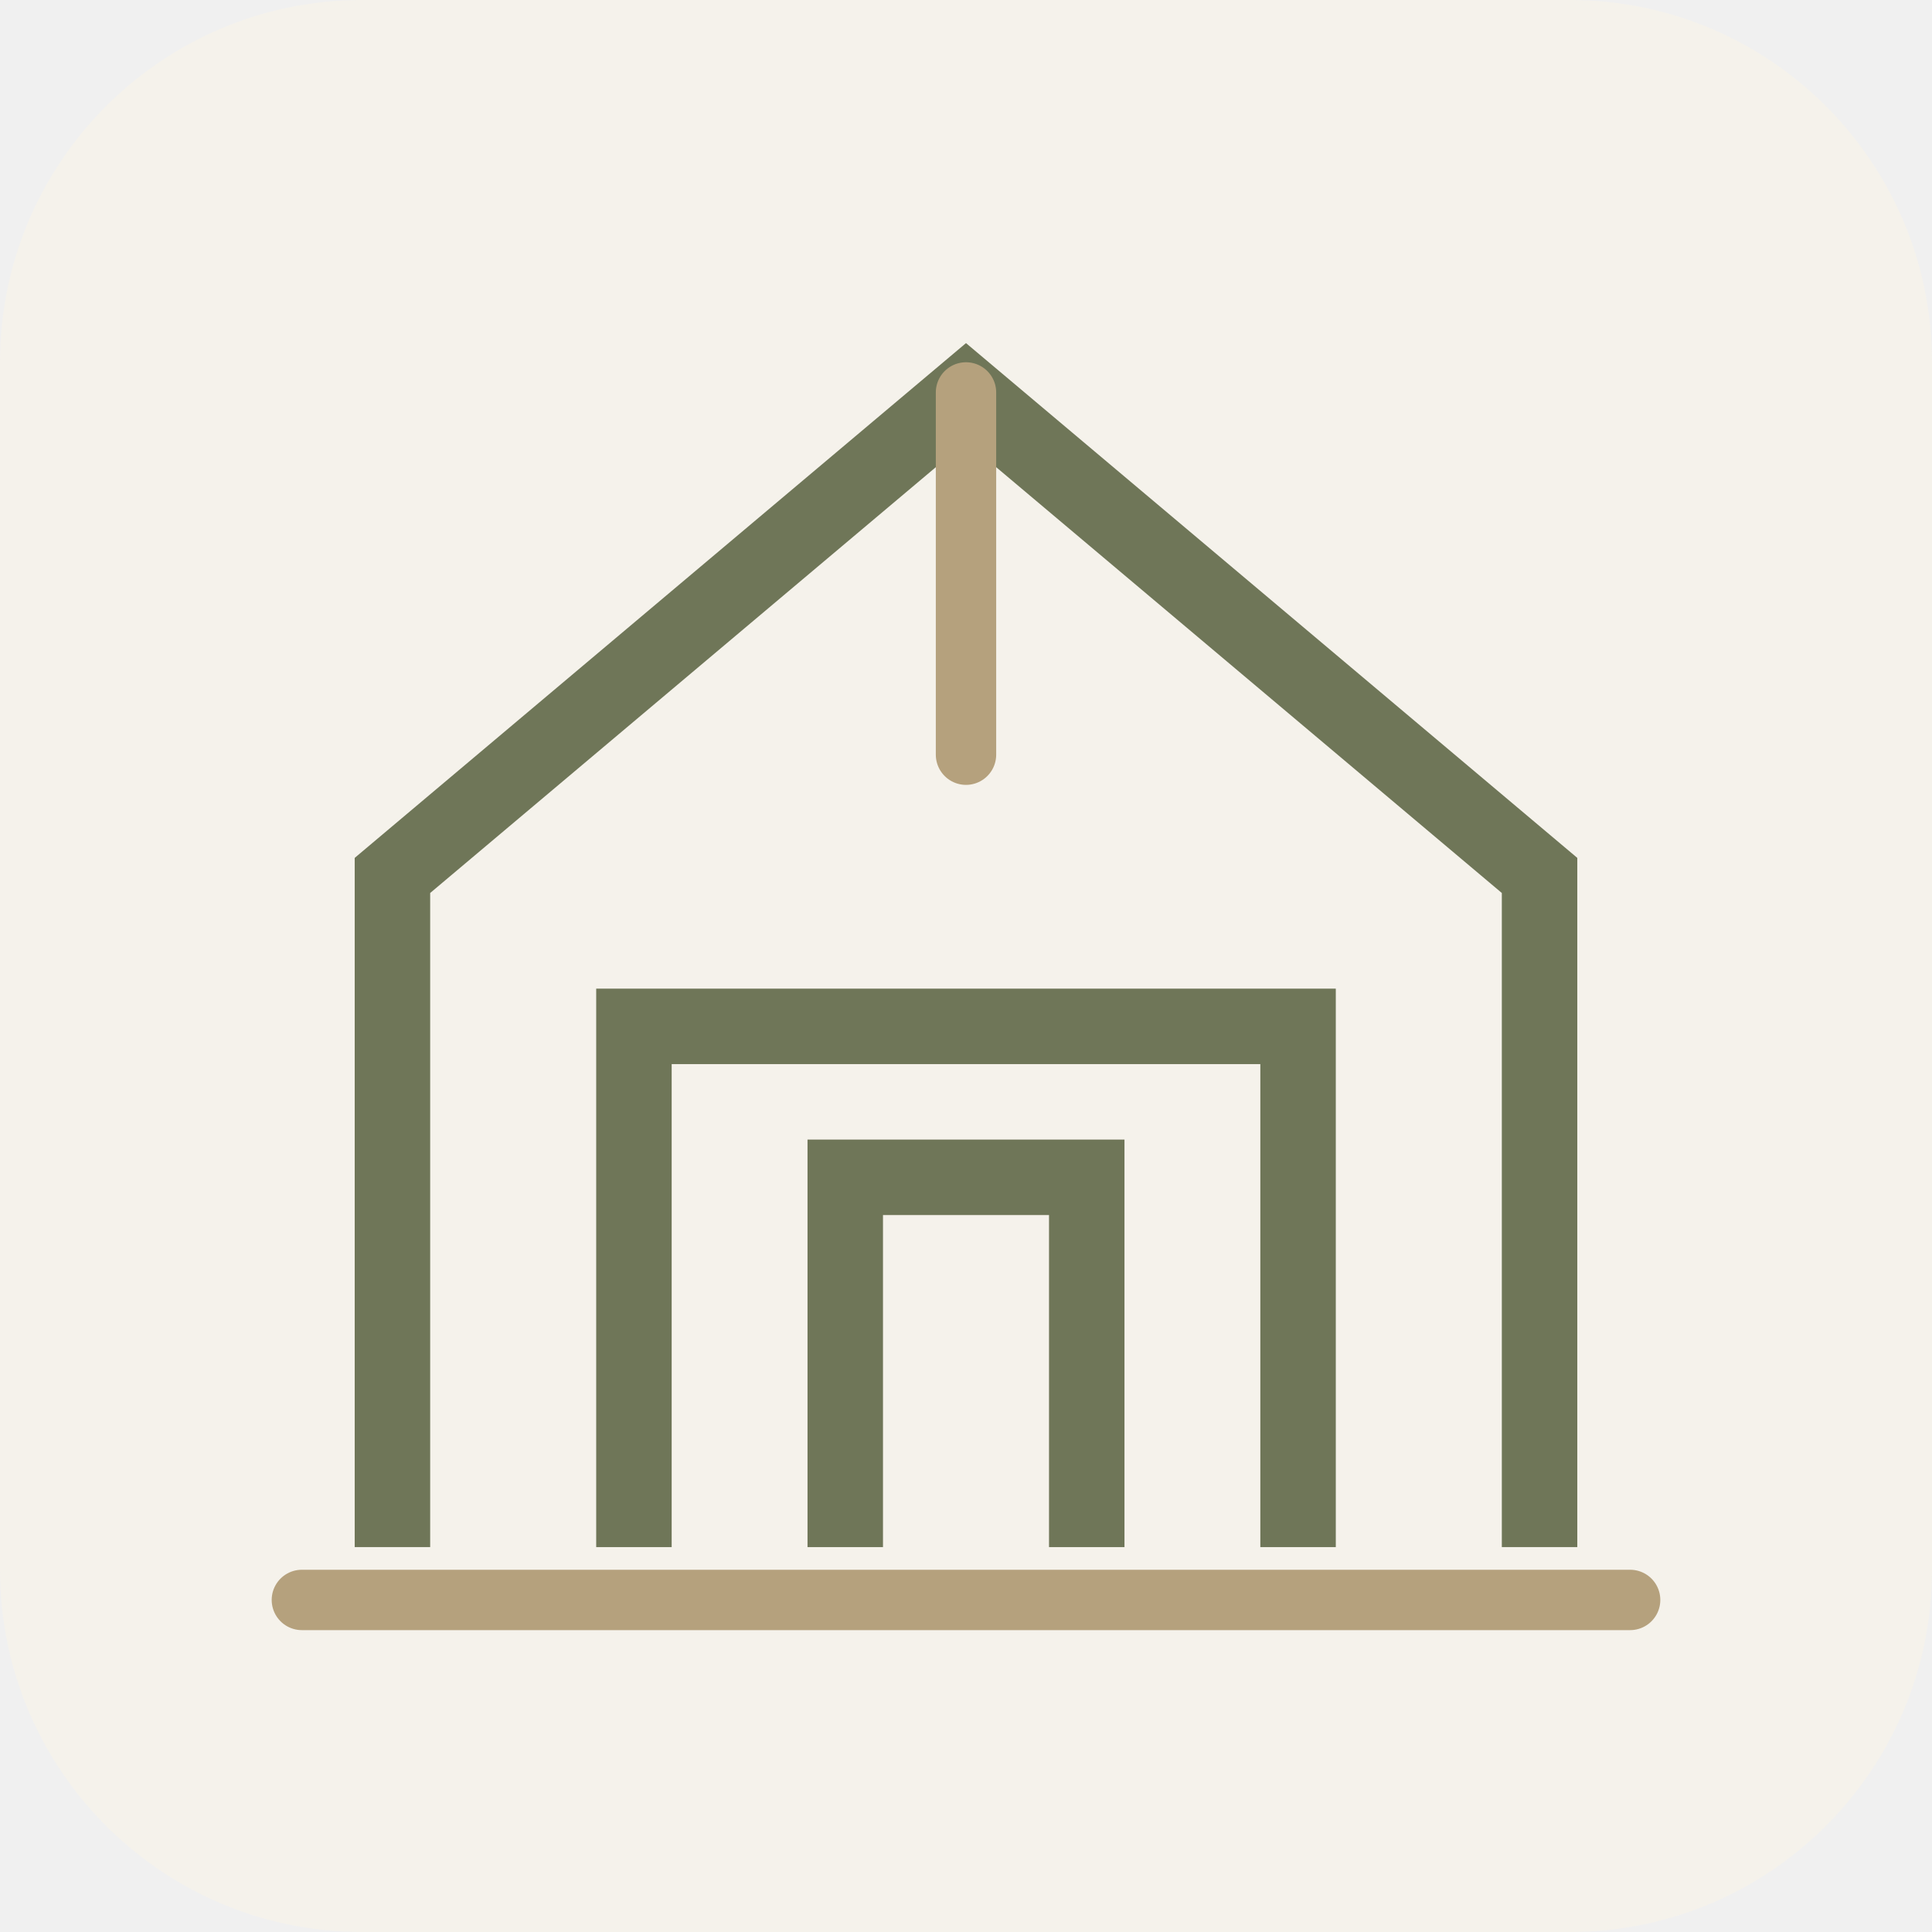
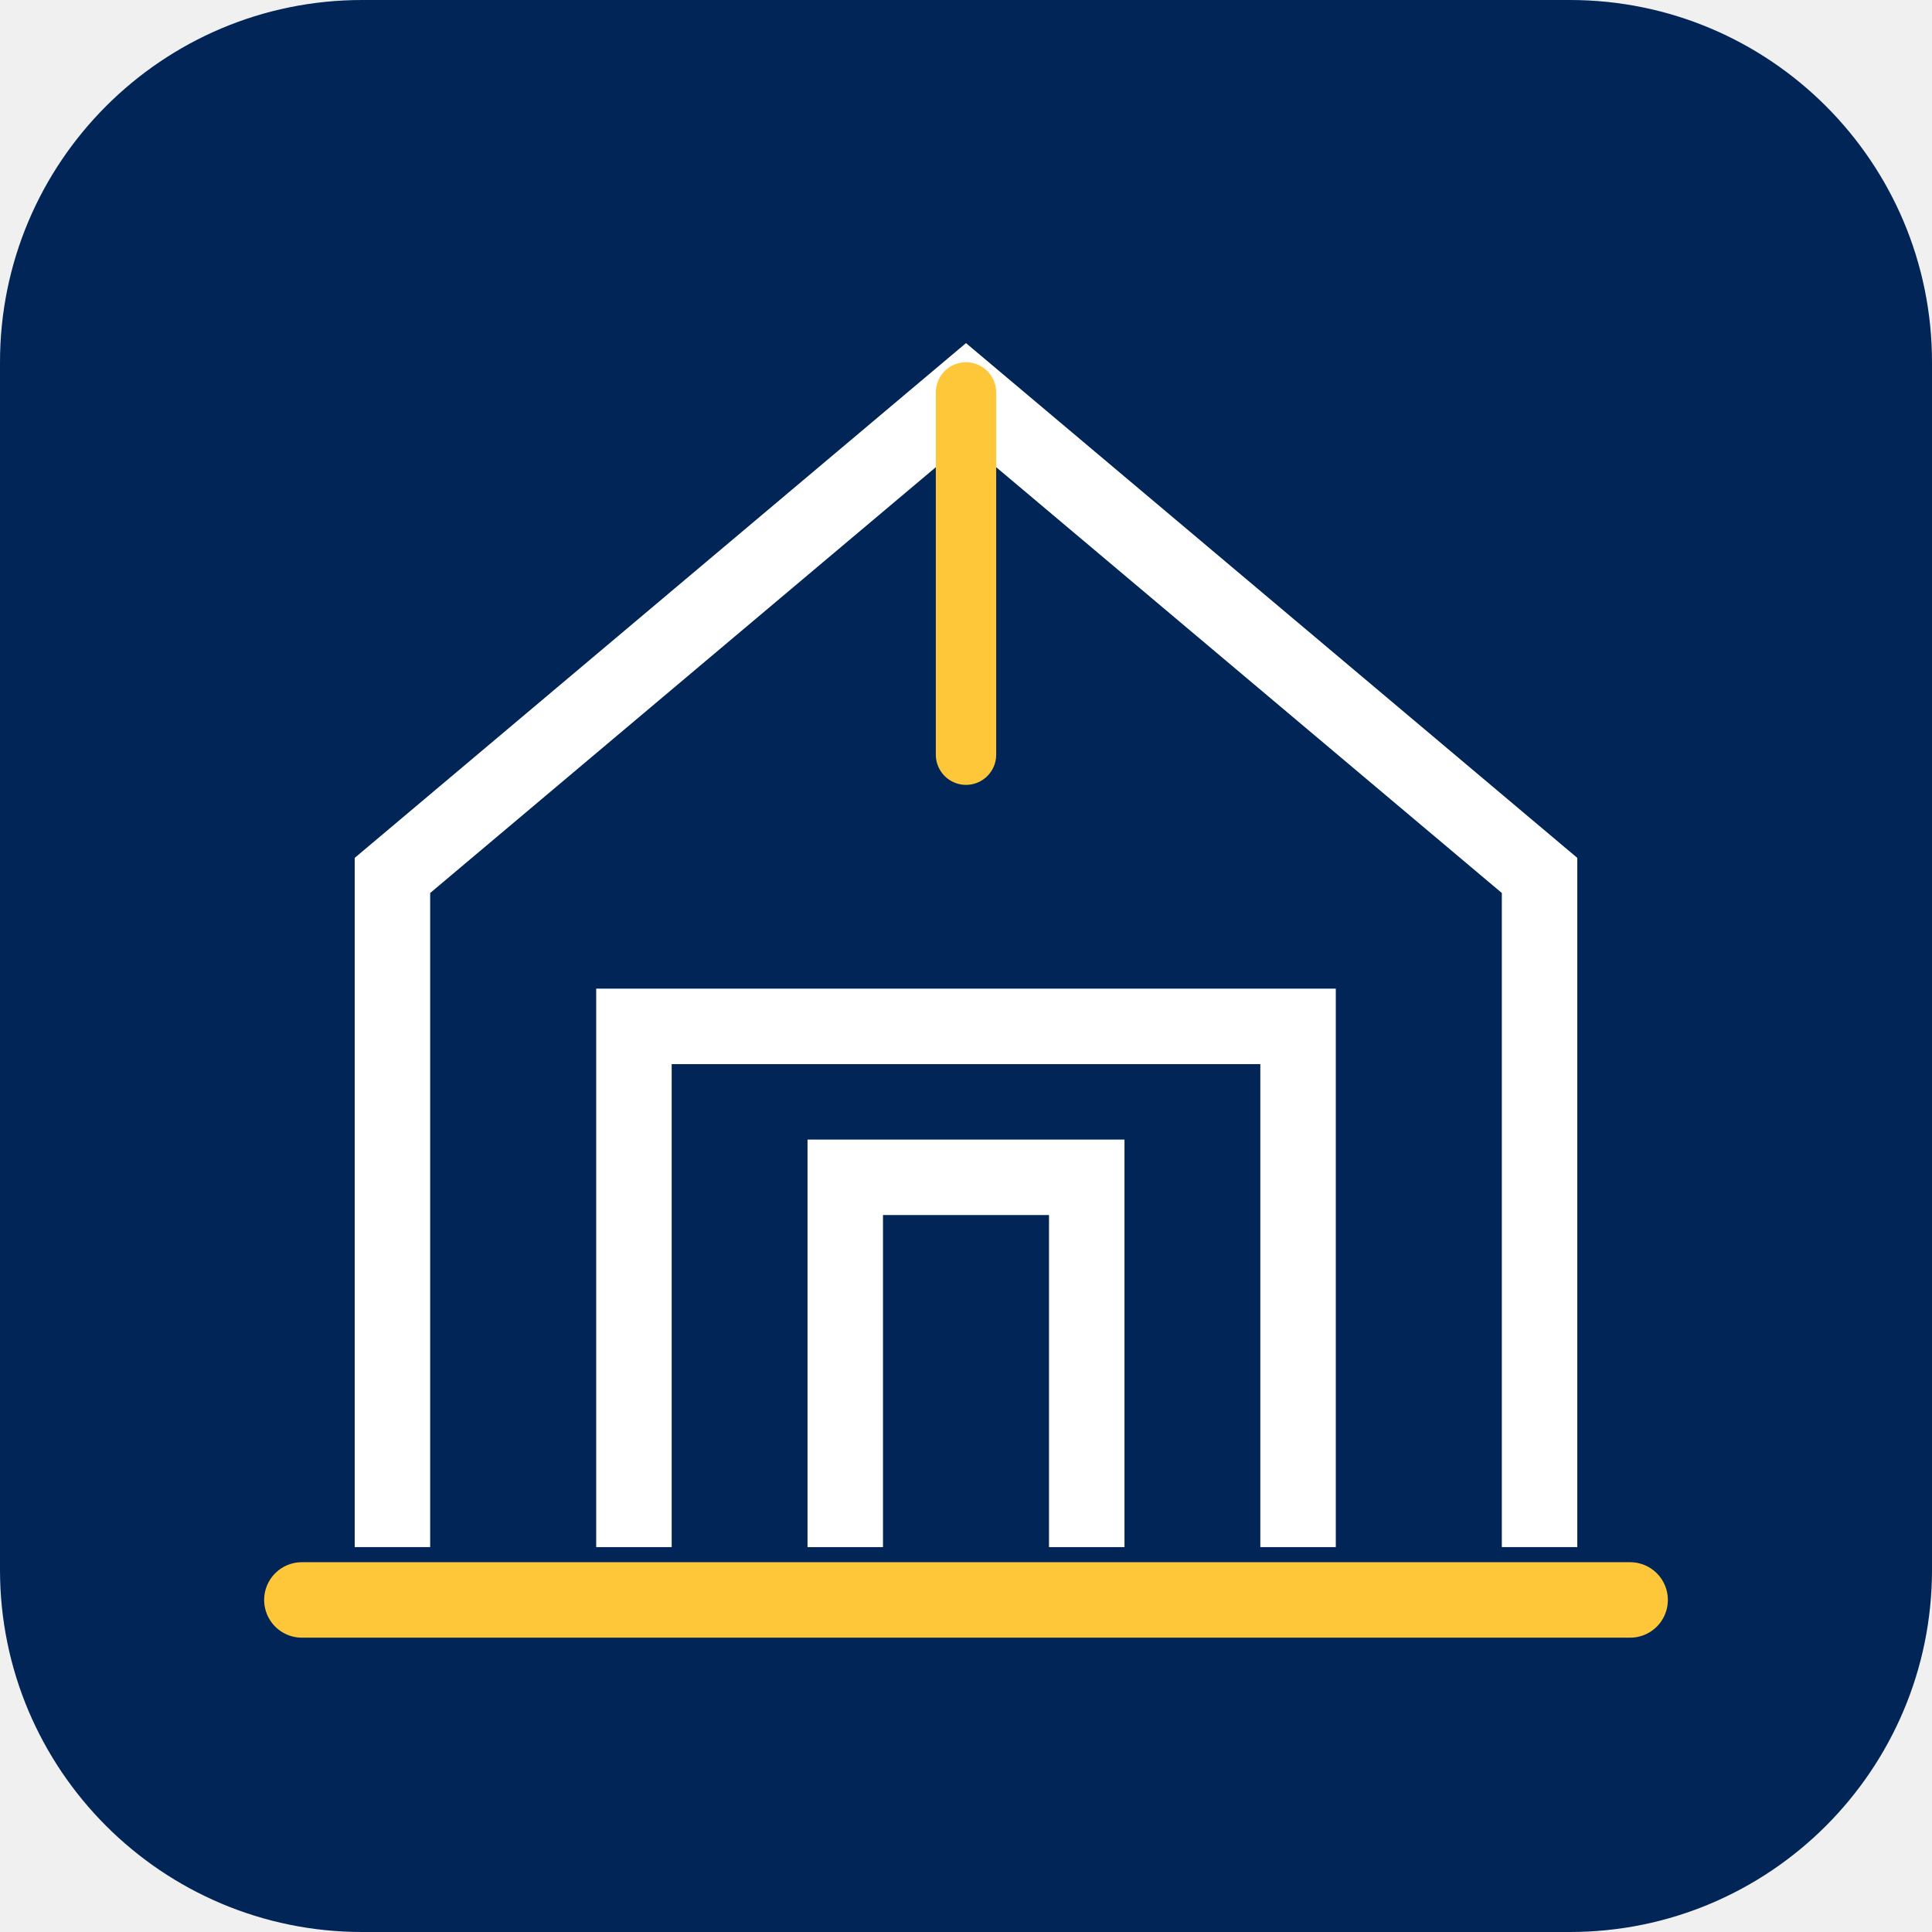
<svg xmlns="http://www.w3.org/2000/svg" viewBox="0 0 64 64">
-   <rect width="64" height="64" rx="12" fill="#F5F2EB" />
-   <g fill="none" stroke="#6F7658" stroke-width="2.5" stroke-linecap="square" stroke-linejoin="miter">
+   <rect width="64" height="64" rx="12" fill="#002556" />
+   <g fill="none" stroke="#FFFFFF" stroke-width="2.5" stroke-linecap="square" stroke-linejoin="miter">
    <path d="M13 50V29L32 13L51 29V50" />
    <path d="M21 50V34H43V50" />
    <path d="M28 50V39H36V50" />
  </g>
-   <path d="M10 53H54" stroke="#B5A17D" stroke-width="2" stroke-linecap="round" />
-   <path d="M32 13V25" stroke="#B5A17D" stroke-width="2" stroke-linecap="round" />
+   <path d="M10 53H54" stroke="#FEC73A" stroke-width="2.5" stroke-linecap="round" />
+   <path d="M32 13V25" stroke="#FEC73A" stroke-width="2" stroke-linecap="round" />
</svg>
